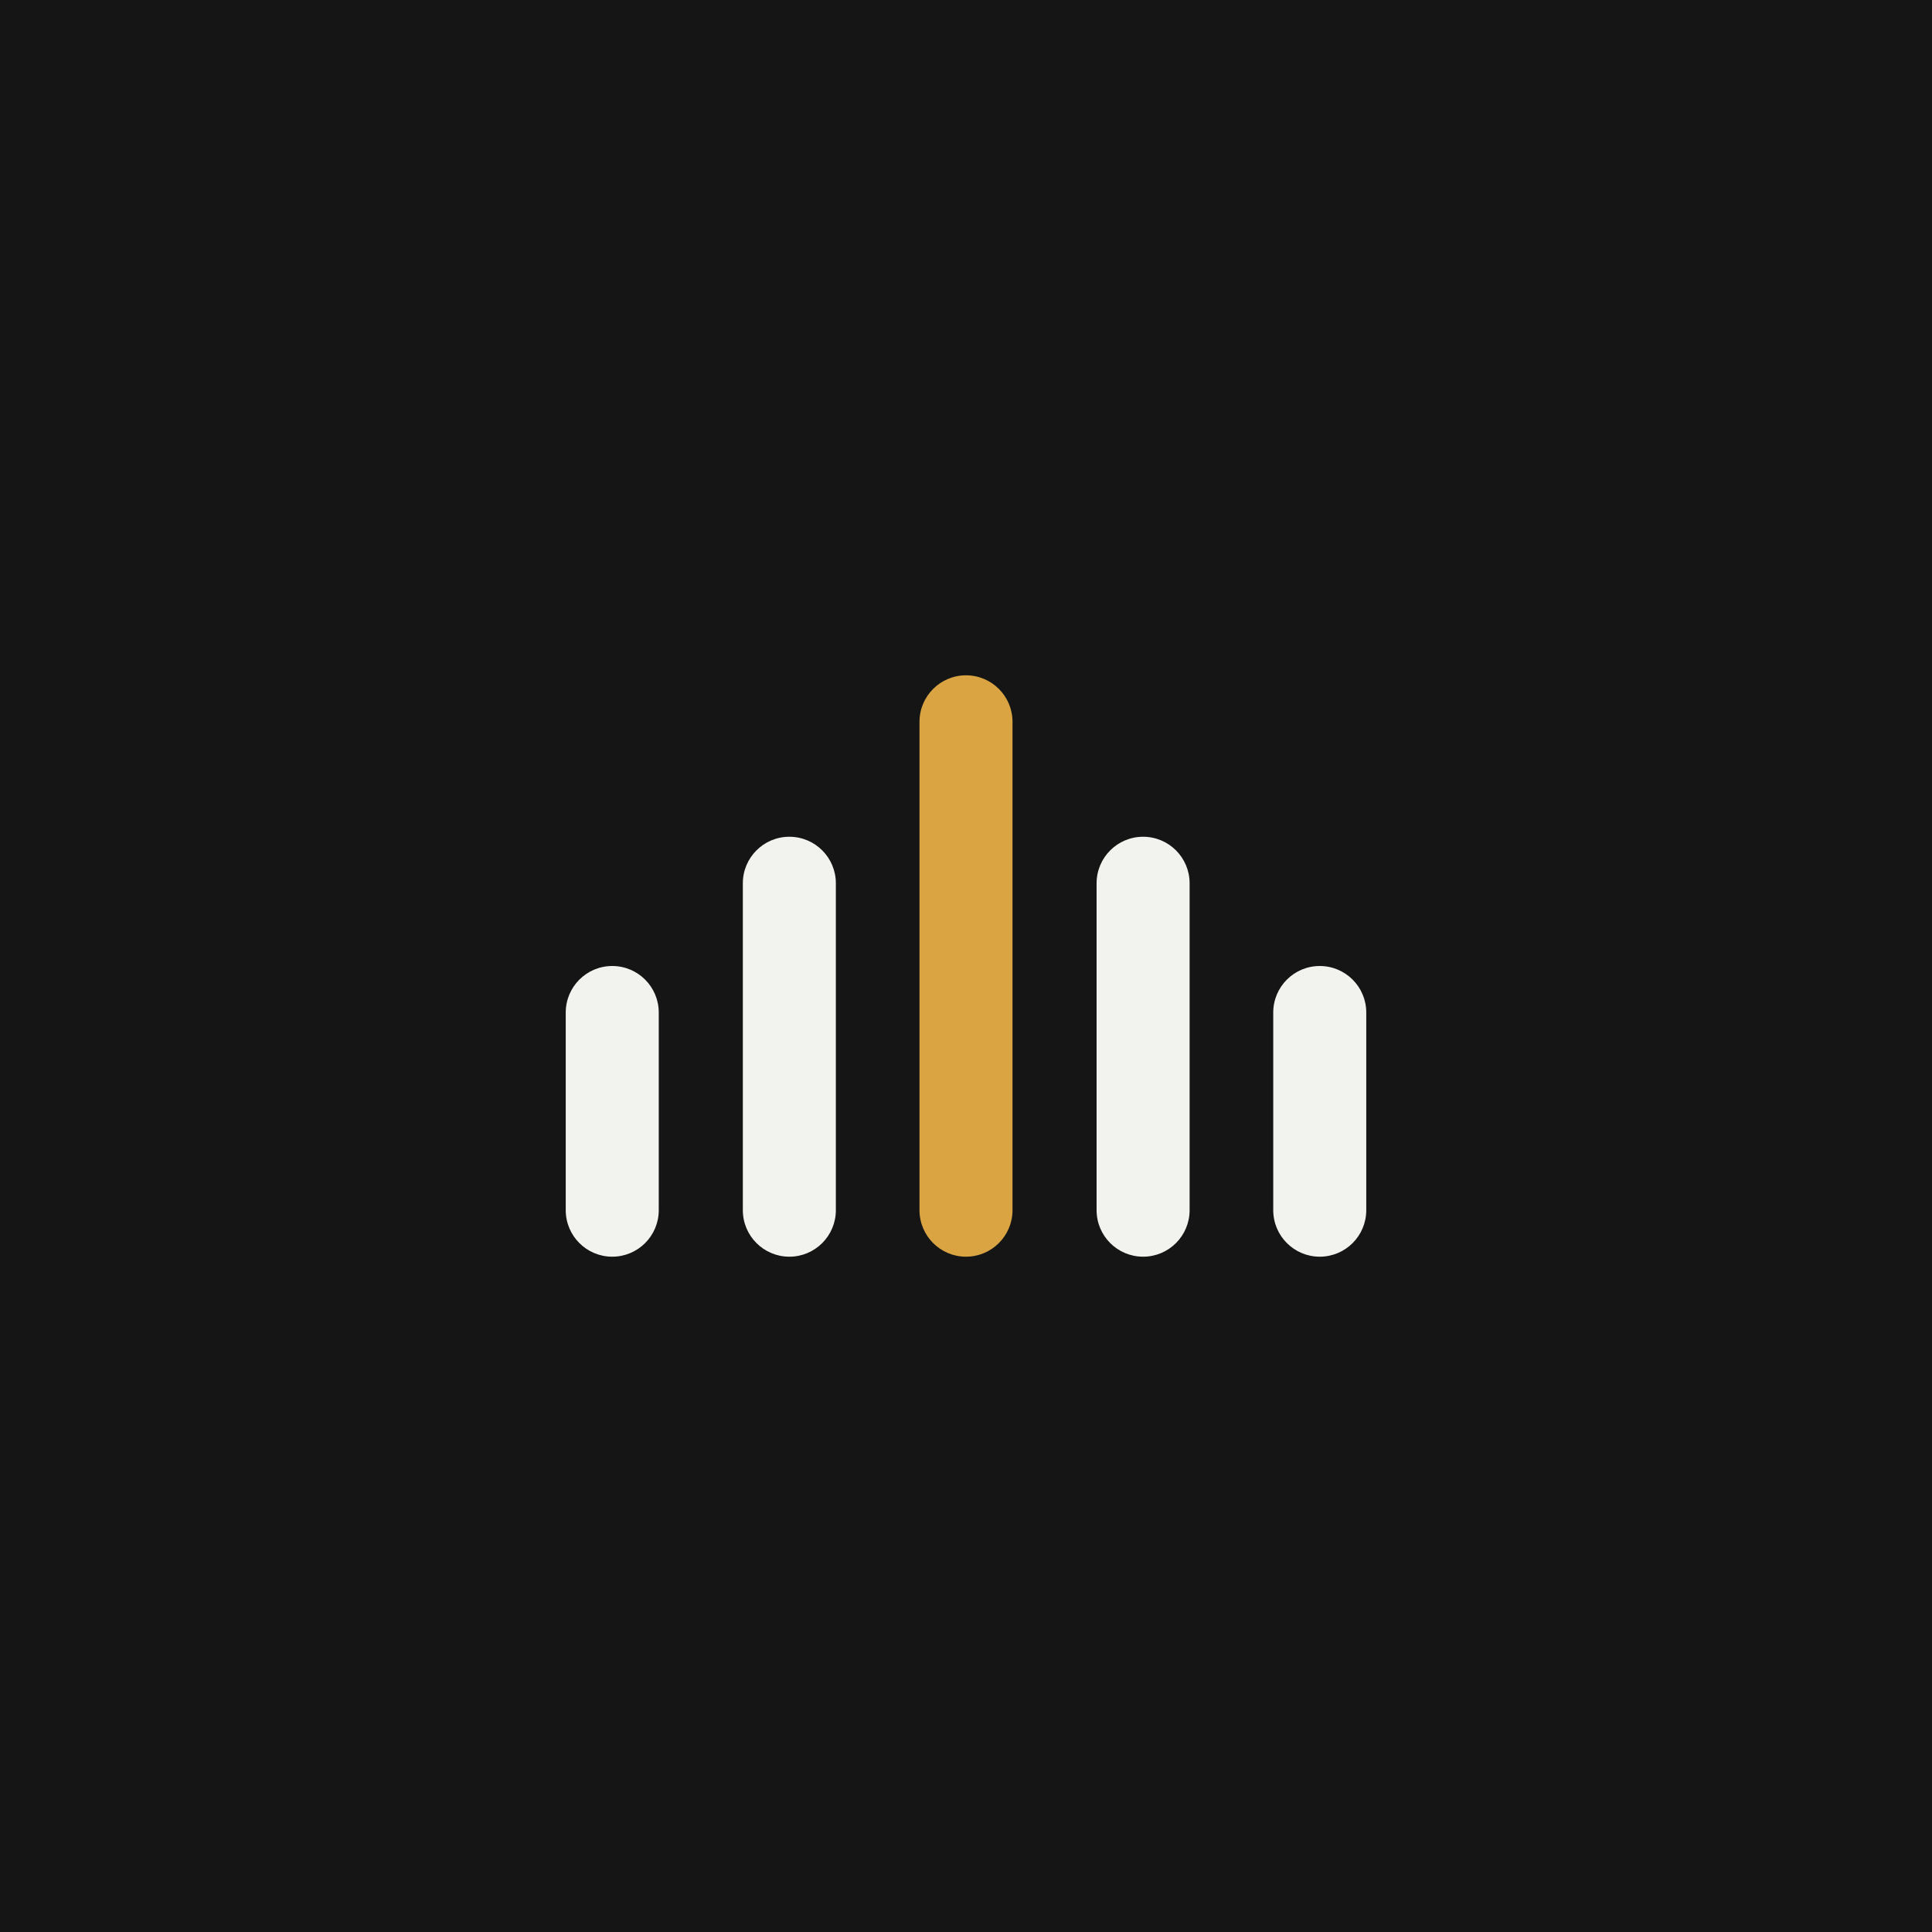
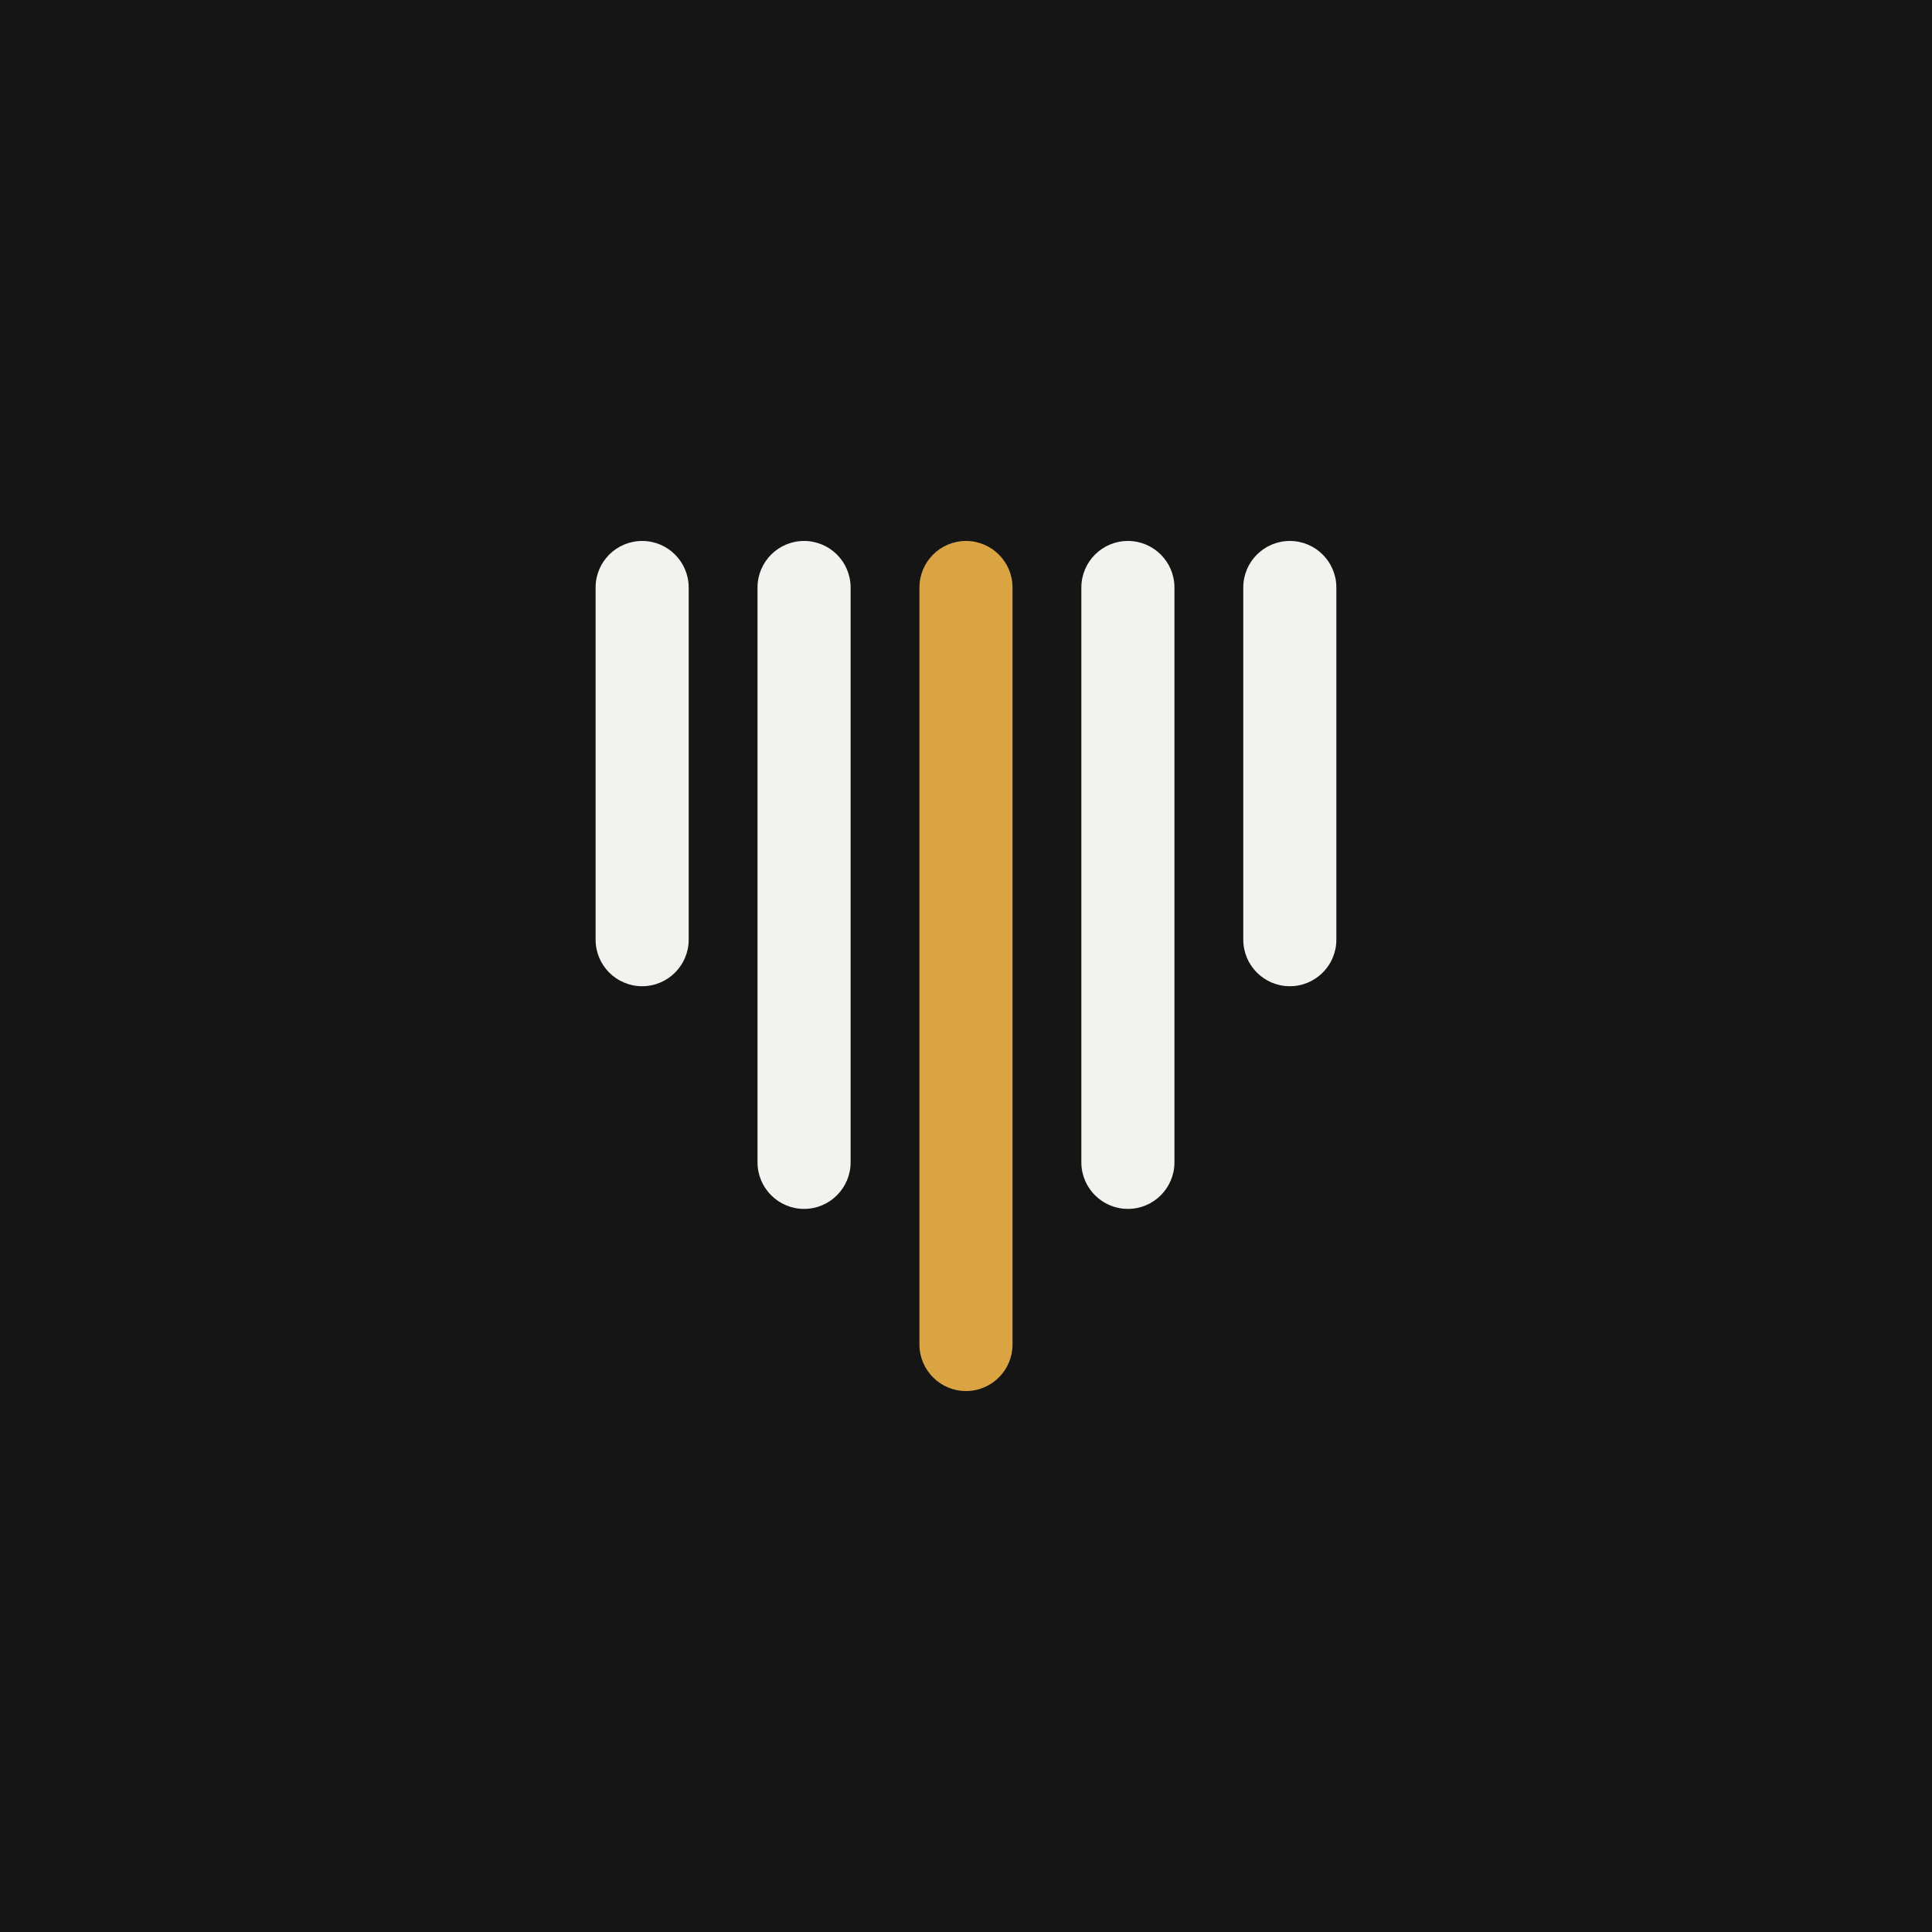
- <svg xmlns="http://www.w3.org/2000/svg" viewBox="0 0 432 432">
-   <rect width="432" height="432" fill="#151516" />
-   <rect x="126.5" y="216.0" width="20.8" height="65.0" rx="10.4" fill="#f2f2ee" />
-   <rect x="166.1" y="187.1" width="20.8" height="93.9" rx="10.4" fill="#f2f2ee" />
-   <rect x="205.6" y="151.0" width="20.8" height="130.0" rx="10.4" fill="#d9a441" />
-   <rect x="245.2" y="187.1" width="20.8" height="93.9" rx="10.4" fill="#f2f2ee" />
-   <rect x="284.7" y="216.0" width="20.8" height="65.0" rx="10.4" fill="#f2f2ee" />
+ <svg xmlns="http://www.w3.org/2000/svg" width="512" height="512" viewBox="0 0 512 512">
+   <rect width="512" height="512" rx="0.0" fill="#151516" />
+   <rect x="157.84" y="143.36" width="24.67" height="118.00" rx="12.34" fill="#f2f2ee" />
+   <rect x="200.75" y="143.36" width="24.67" height="177.01" rx="12.34" fill="#f2f2ee" />
+   <rect x="243.66" y="143.36" width="24.67" height="225.28" rx="12.34" fill="#d9a441" />
+   <rect x="286.57" y="143.36" width="24.67" height="177.01" rx="12.34" fill="#f2f2ee" />
+   <rect x="329.48" y="143.36" width="24.67" height="118.00" rx="12.34" fill="#f2f2ee" />
</svg>
